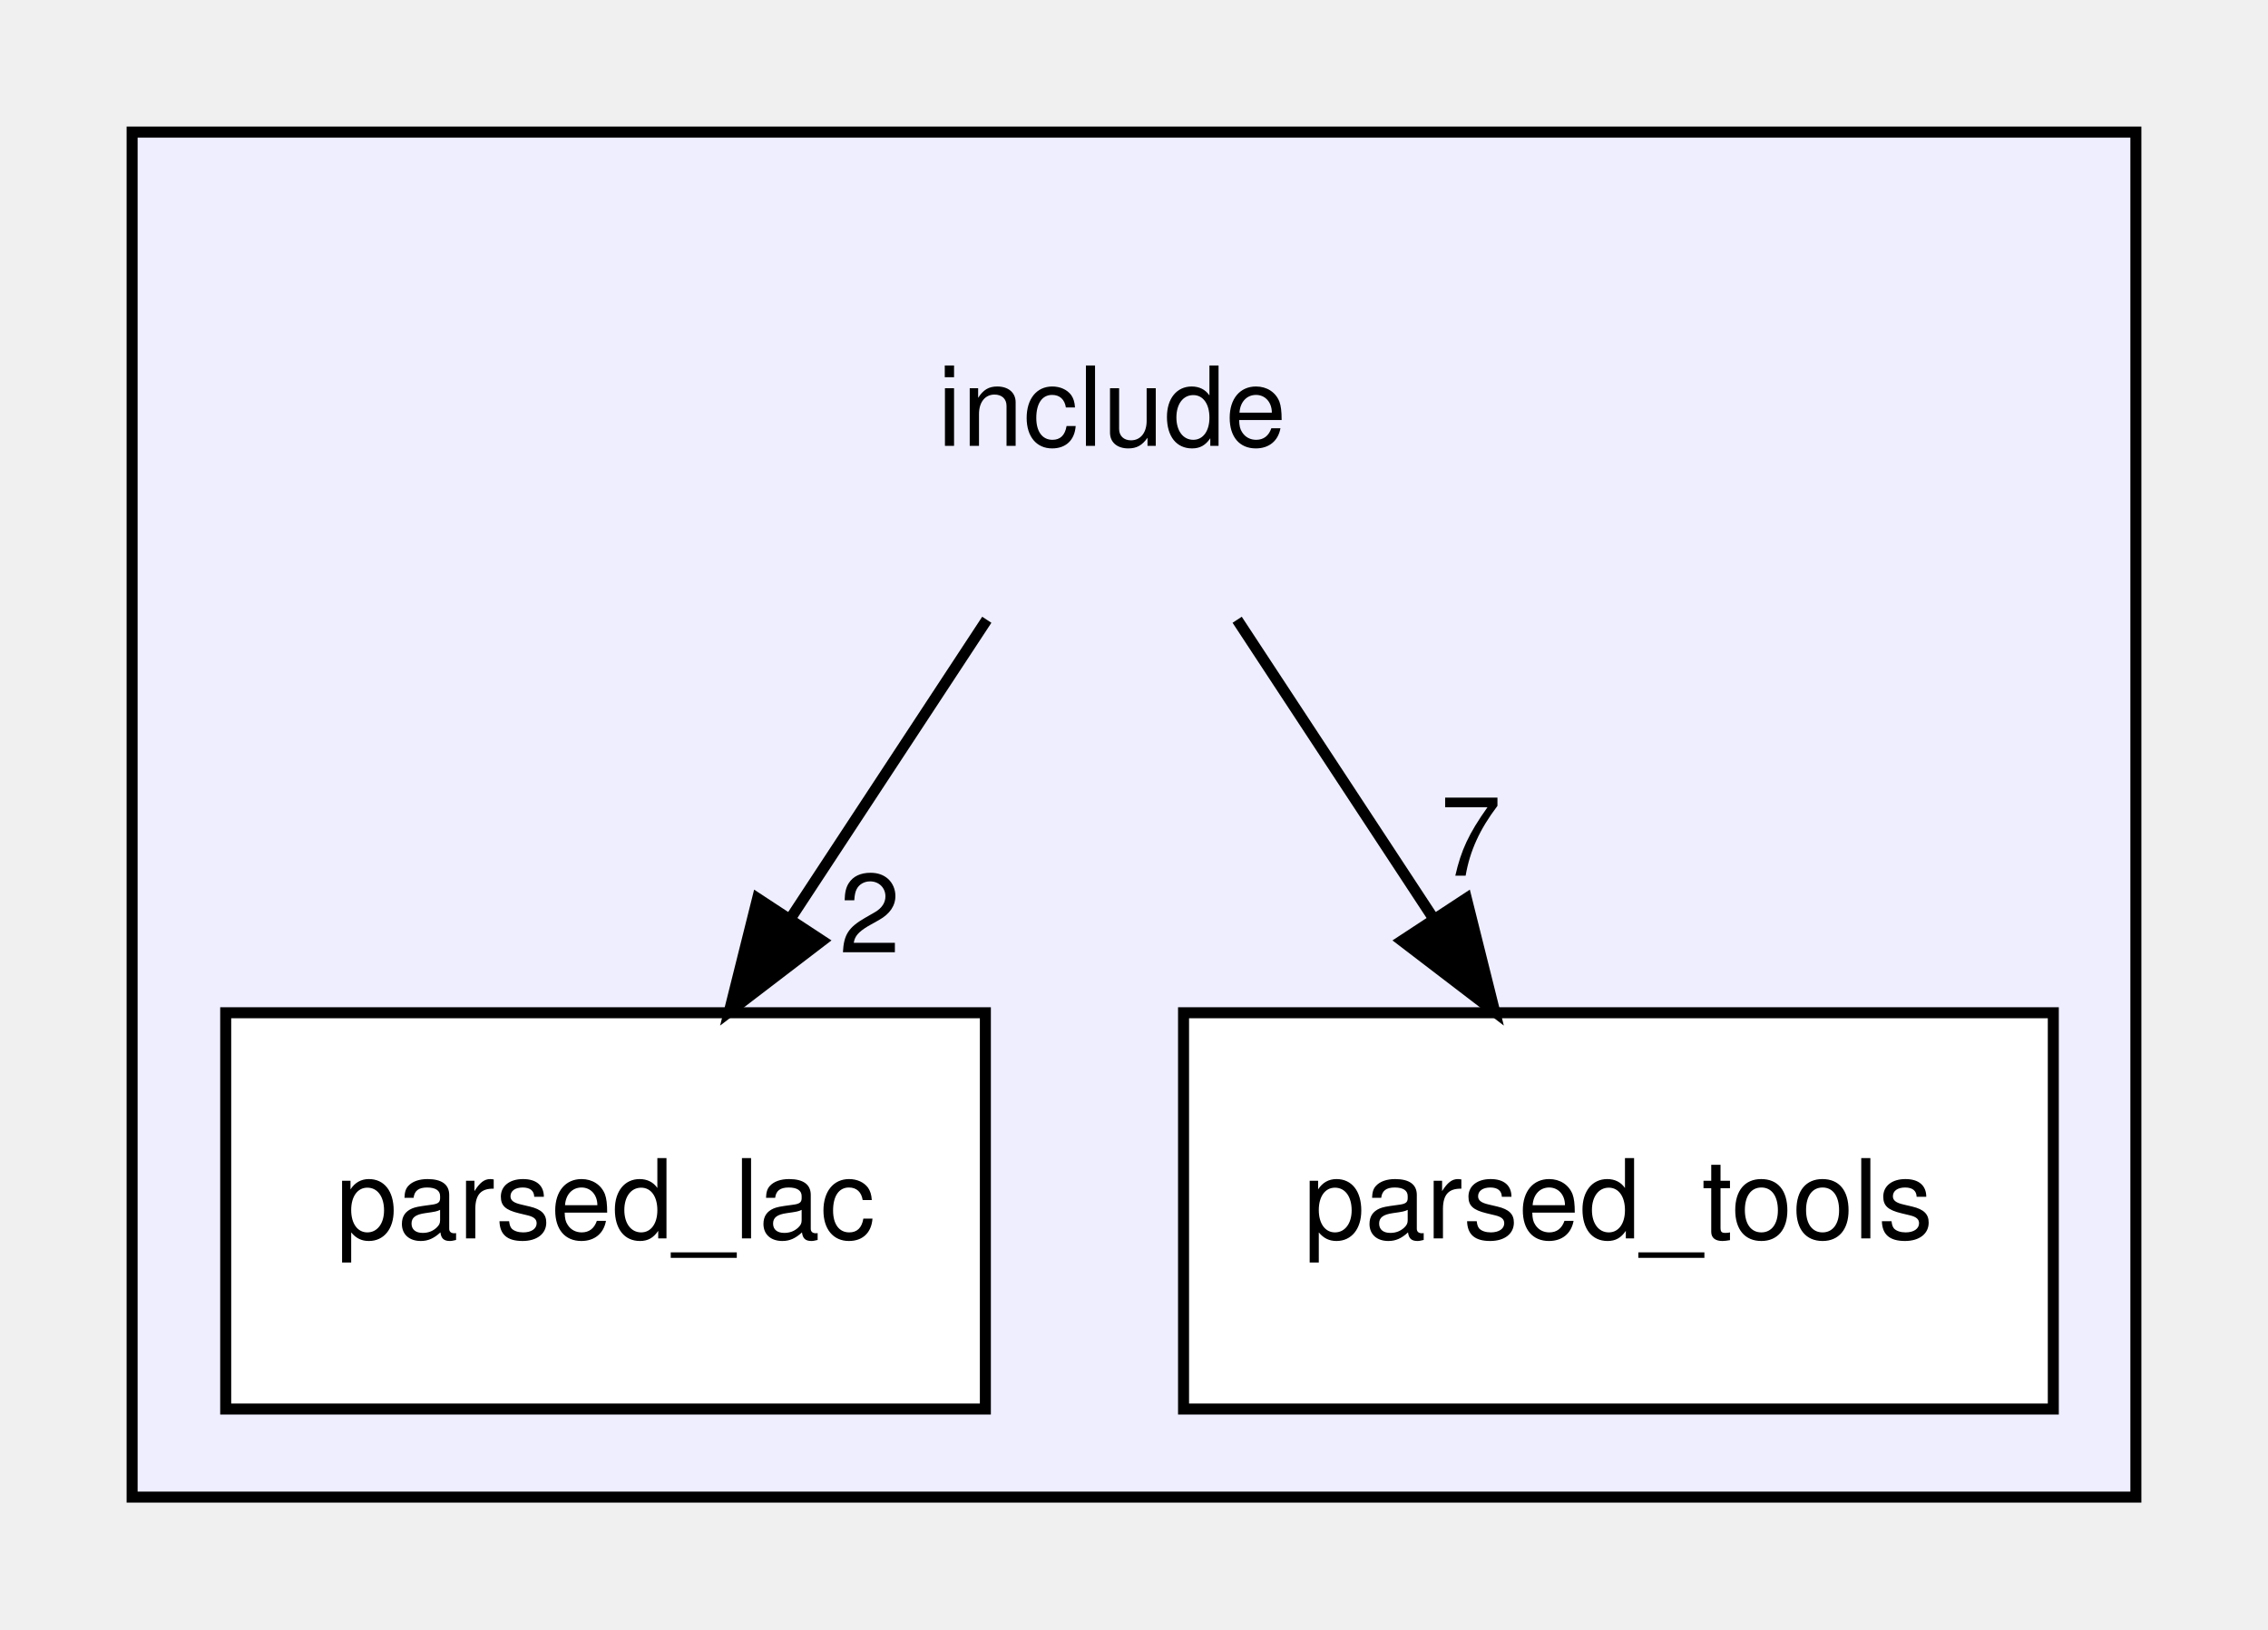
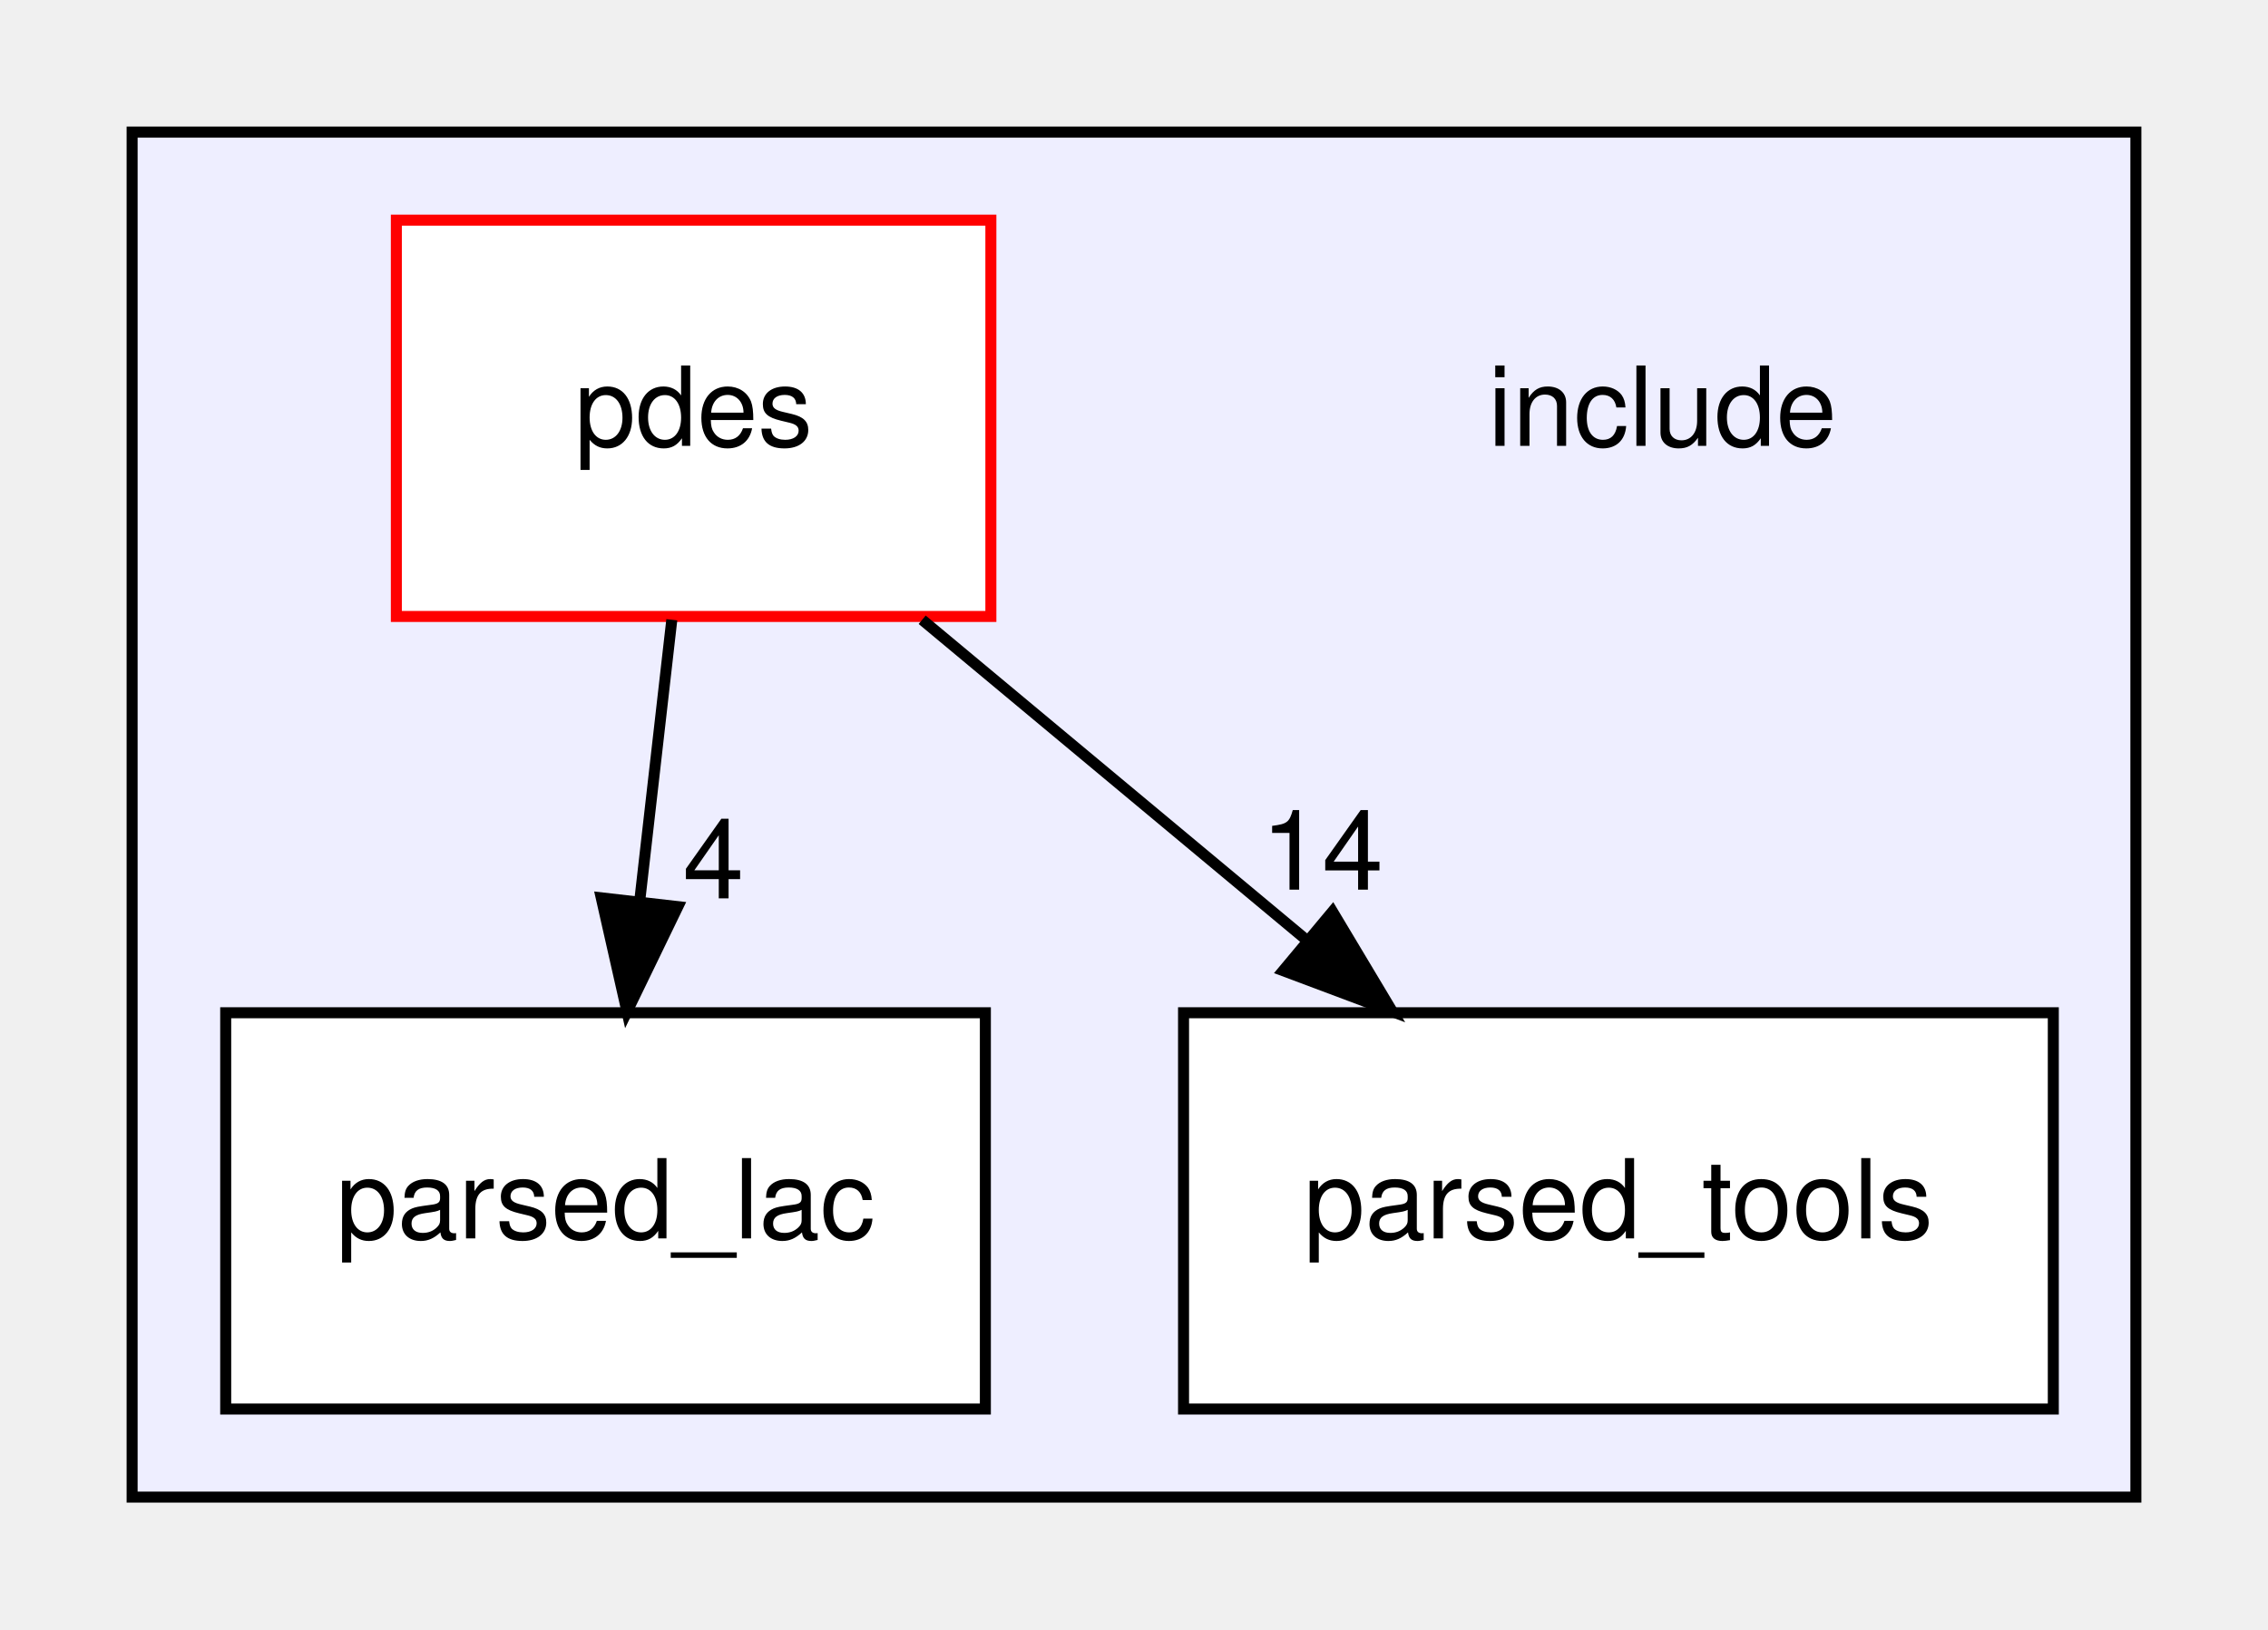
<svg xmlns="http://www.w3.org/2000/svg" xmlns:xlink="http://www.w3.org/1999/xlink" width="206pt" height="148pt" viewBox="0.00 0.00 206.00 148.00">
  <g id="graph0" class="graph" transform="scale(1 1) rotate(0) translate(4 144)">
    <g id="clust1" class="cluster">
      <g id="a_clust1">
        <a xlink:href="dir_d44c64559bbebec7f509842c48db8b23.html" target="_top">
          <polygon fill="#eeeeff" stroke="black" points="8,-8 8,-132 190,-132 190,-8 8,-8" />
        </a>
      </g>
    </g>
    <g id="node1" class="node">
-       <text text-anchor="middle" x="97" y="-103.5" font-family="Helvetica,sans-Serif" font-size="10.00">include</text>
+       <text text-anchor="middle" x="147" y="-103.5" font-family="Helvetica,sans-Serif" font-size="10.00">include</text>
    </g>
    <g id="node2" class="node">
      <g id="a_node2">
        <a xlink:href="dir_65593bf93f1e4428cc81baf4bb94349f.html" target="_top" xlink:title="parsed_lac">
          <polygon fill="white" stroke="black" points="85.5,-52 16.5,-52 16.5,-16 85.5,-16 85.5,-52" />
          <text text-anchor="middle" x="51" y="-31.5" font-family="Helvetica,sans-Serif" font-size="10.00">parsed_lac</text>
-         </a>
-       </g>
-     </g>
-     <g id="edge2" class="edge">
-       <path fill="none" stroke="black" d="M85.63,-87.7C80.28,-79.56 73.8,-69.69 67.89,-60.7" />
-       <polygon fill="black" stroke="black" points="70.66,-58.54 62.24,-52.1 64.81,-62.38 70.66,-58.54" />
-       <g id="a_edge2-headlabel">
-         <a xlink:href="dir_000002_000003.html" target="_top" xlink:title="2">
-           <text text-anchor="middle" x="75" y="-57.48" font-family="Helvetica,sans-Serif" font-size="10.00">2</text>
        </a>
      </g>
    </g>
    <g id="node3" class="node">
      <g id="a_node3">
        <a xlink:href="dir_8e8448d9aef603b86753e7cb911804a9.html" target="_top" xlink:title="parsed_tools">
          <polygon fill="white" stroke="black" points="182.5,-52 103.5,-52 103.5,-16 182.5,-16 182.5,-52" />
          <text text-anchor="middle" x="143" y="-31.5" font-family="Helvetica,sans-Serif" font-size="10.00">parsed_tools</text>
        </a>
      </g>
    </g>
+     <g id="node4" class="node">
+       <g id="a_node4">
+         <a xlink:href="dir_60faf9a10d52b04582224b9116454383.html" target="_top" xlink:title="pdes">
+           <polygon fill="white" stroke="red" points="86,-124 32,-124 32,-88 86,-88 86,-124" />
+           <text text-anchor="middle" x="59" y="-103.5" font-family="Helvetica,sans-Serif" font-size="10.00">pdes</text>
+         </a>
+       </g>
+     </g>
+     <g id="edge2" class="edge">
+       <path fill="none" stroke="black" d="M57.02,-87.7C56.14,-79.98 55.08,-70.71 54.1,-62.11" />
+       <polygon fill="black" stroke="black" points="57.57,-61.64 52.95,-52.1 50.61,-62.44 57.57,-61.64" />
+       <g id="a_edge2-headlabel">
+         <a xlink:href="dir_000005_000003.html" target="_top" xlink:title="4">
+           <text text-anchor="middle" x="60.8" y="-62.39" font-family="Helvetica,sans-Serif" font-size="10.00">4</text>
+         </a>
+       </g>
+     </g>
    <g id="edge1" class="edge">
-       <path fill="none" stroke="black" d="M108.37,-87.7C113.72,-79.56 120.2,-69.69 126.11,-60.7" />
-       <polygon fill="black" stroke="black" points="129.19,-62.38 131.76,-52.1 123.34,-58.54 129.19,-62.38" />
+       <path fill="none" stroke="black" d="M79.76,-87.7C90.24,-78.97 103.11,-68.24 114.5,-58.75" />
+       <polygon fill="black" stroke="black" points="117.03,-61.19 122.47,-52.1 112.55,-55.82 117.03,-61.19" />
      <g id="a_edge1-headlabel">
-         <a xlink:href="dir_000002_000004.html" target="_top" xlink:title="7">
-           <text text-anchor="middle" x="129.59" y="-64.45" font-family="Helvetica,sans-Serif" font-size="10.00">7</text>
+         <a xlink:href="dir_000005_000004.html" target="_top" xlink:title="14">
+           <text text-anchor="middle" x="116.09" y="-63.18" font-family="Helvetica,sans-Serif" font-size="10.00">14</text>
        </a>
      </g>
    </g>
  </g>
</svg>
